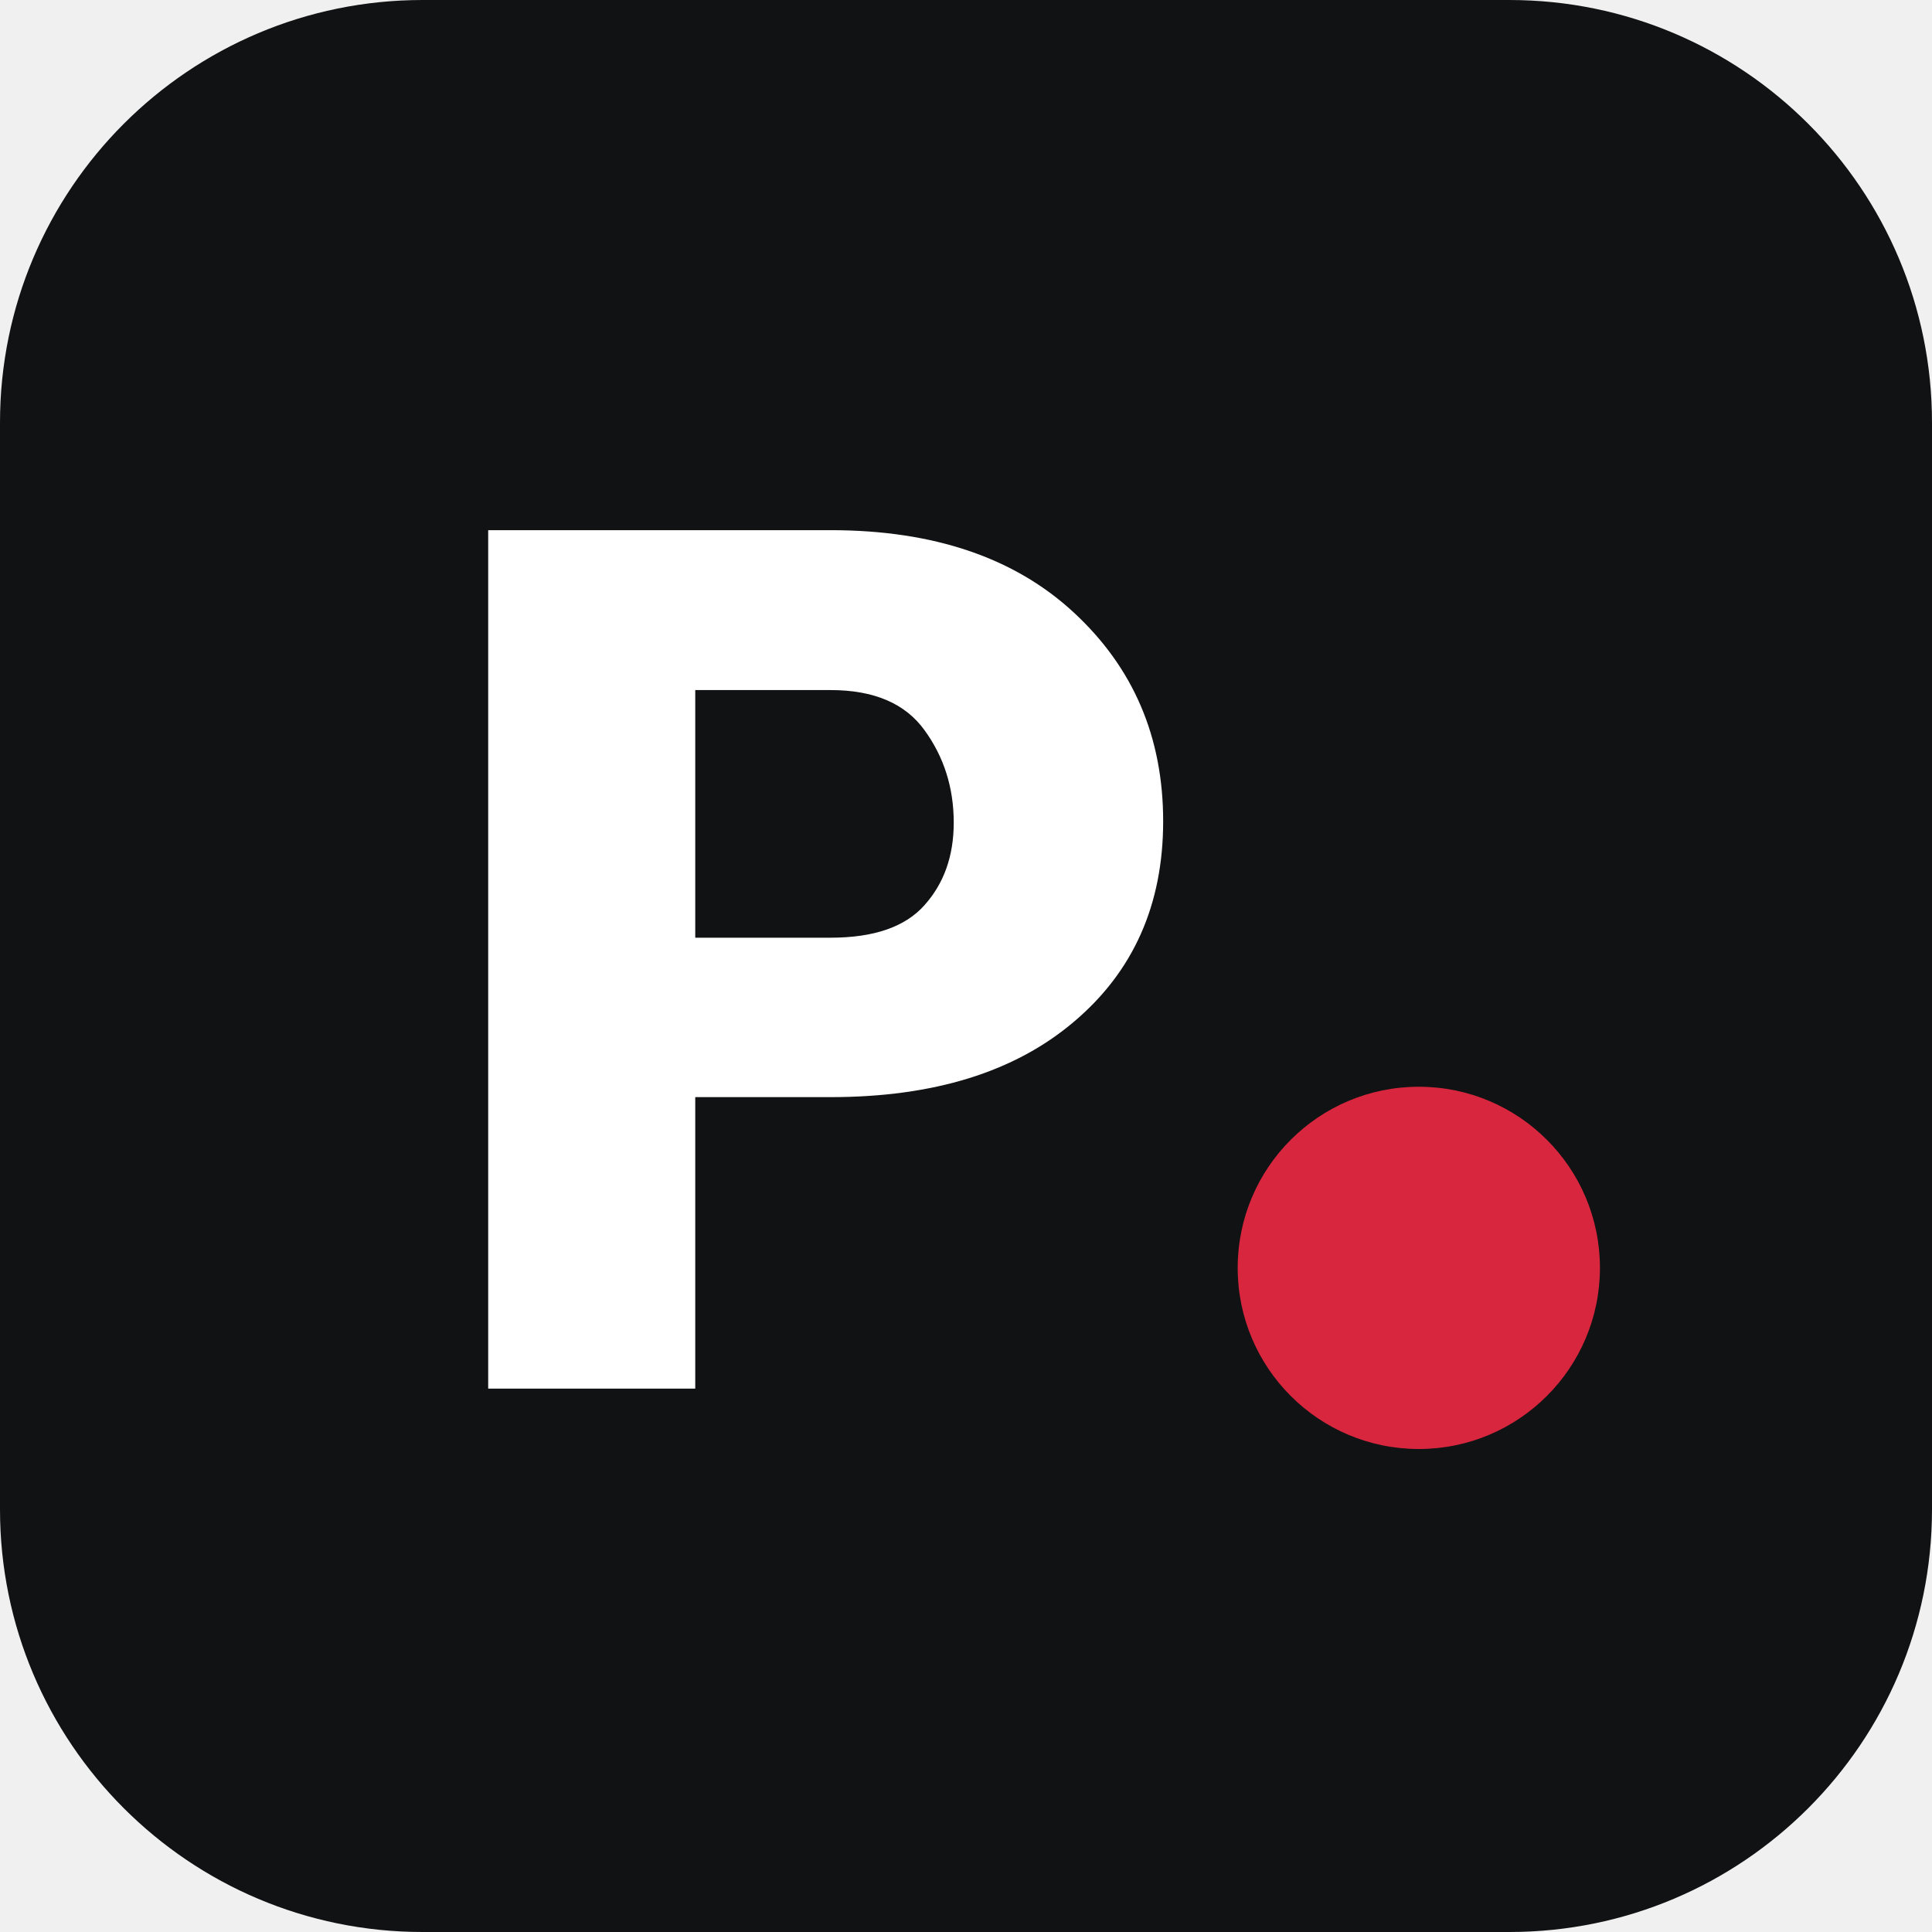
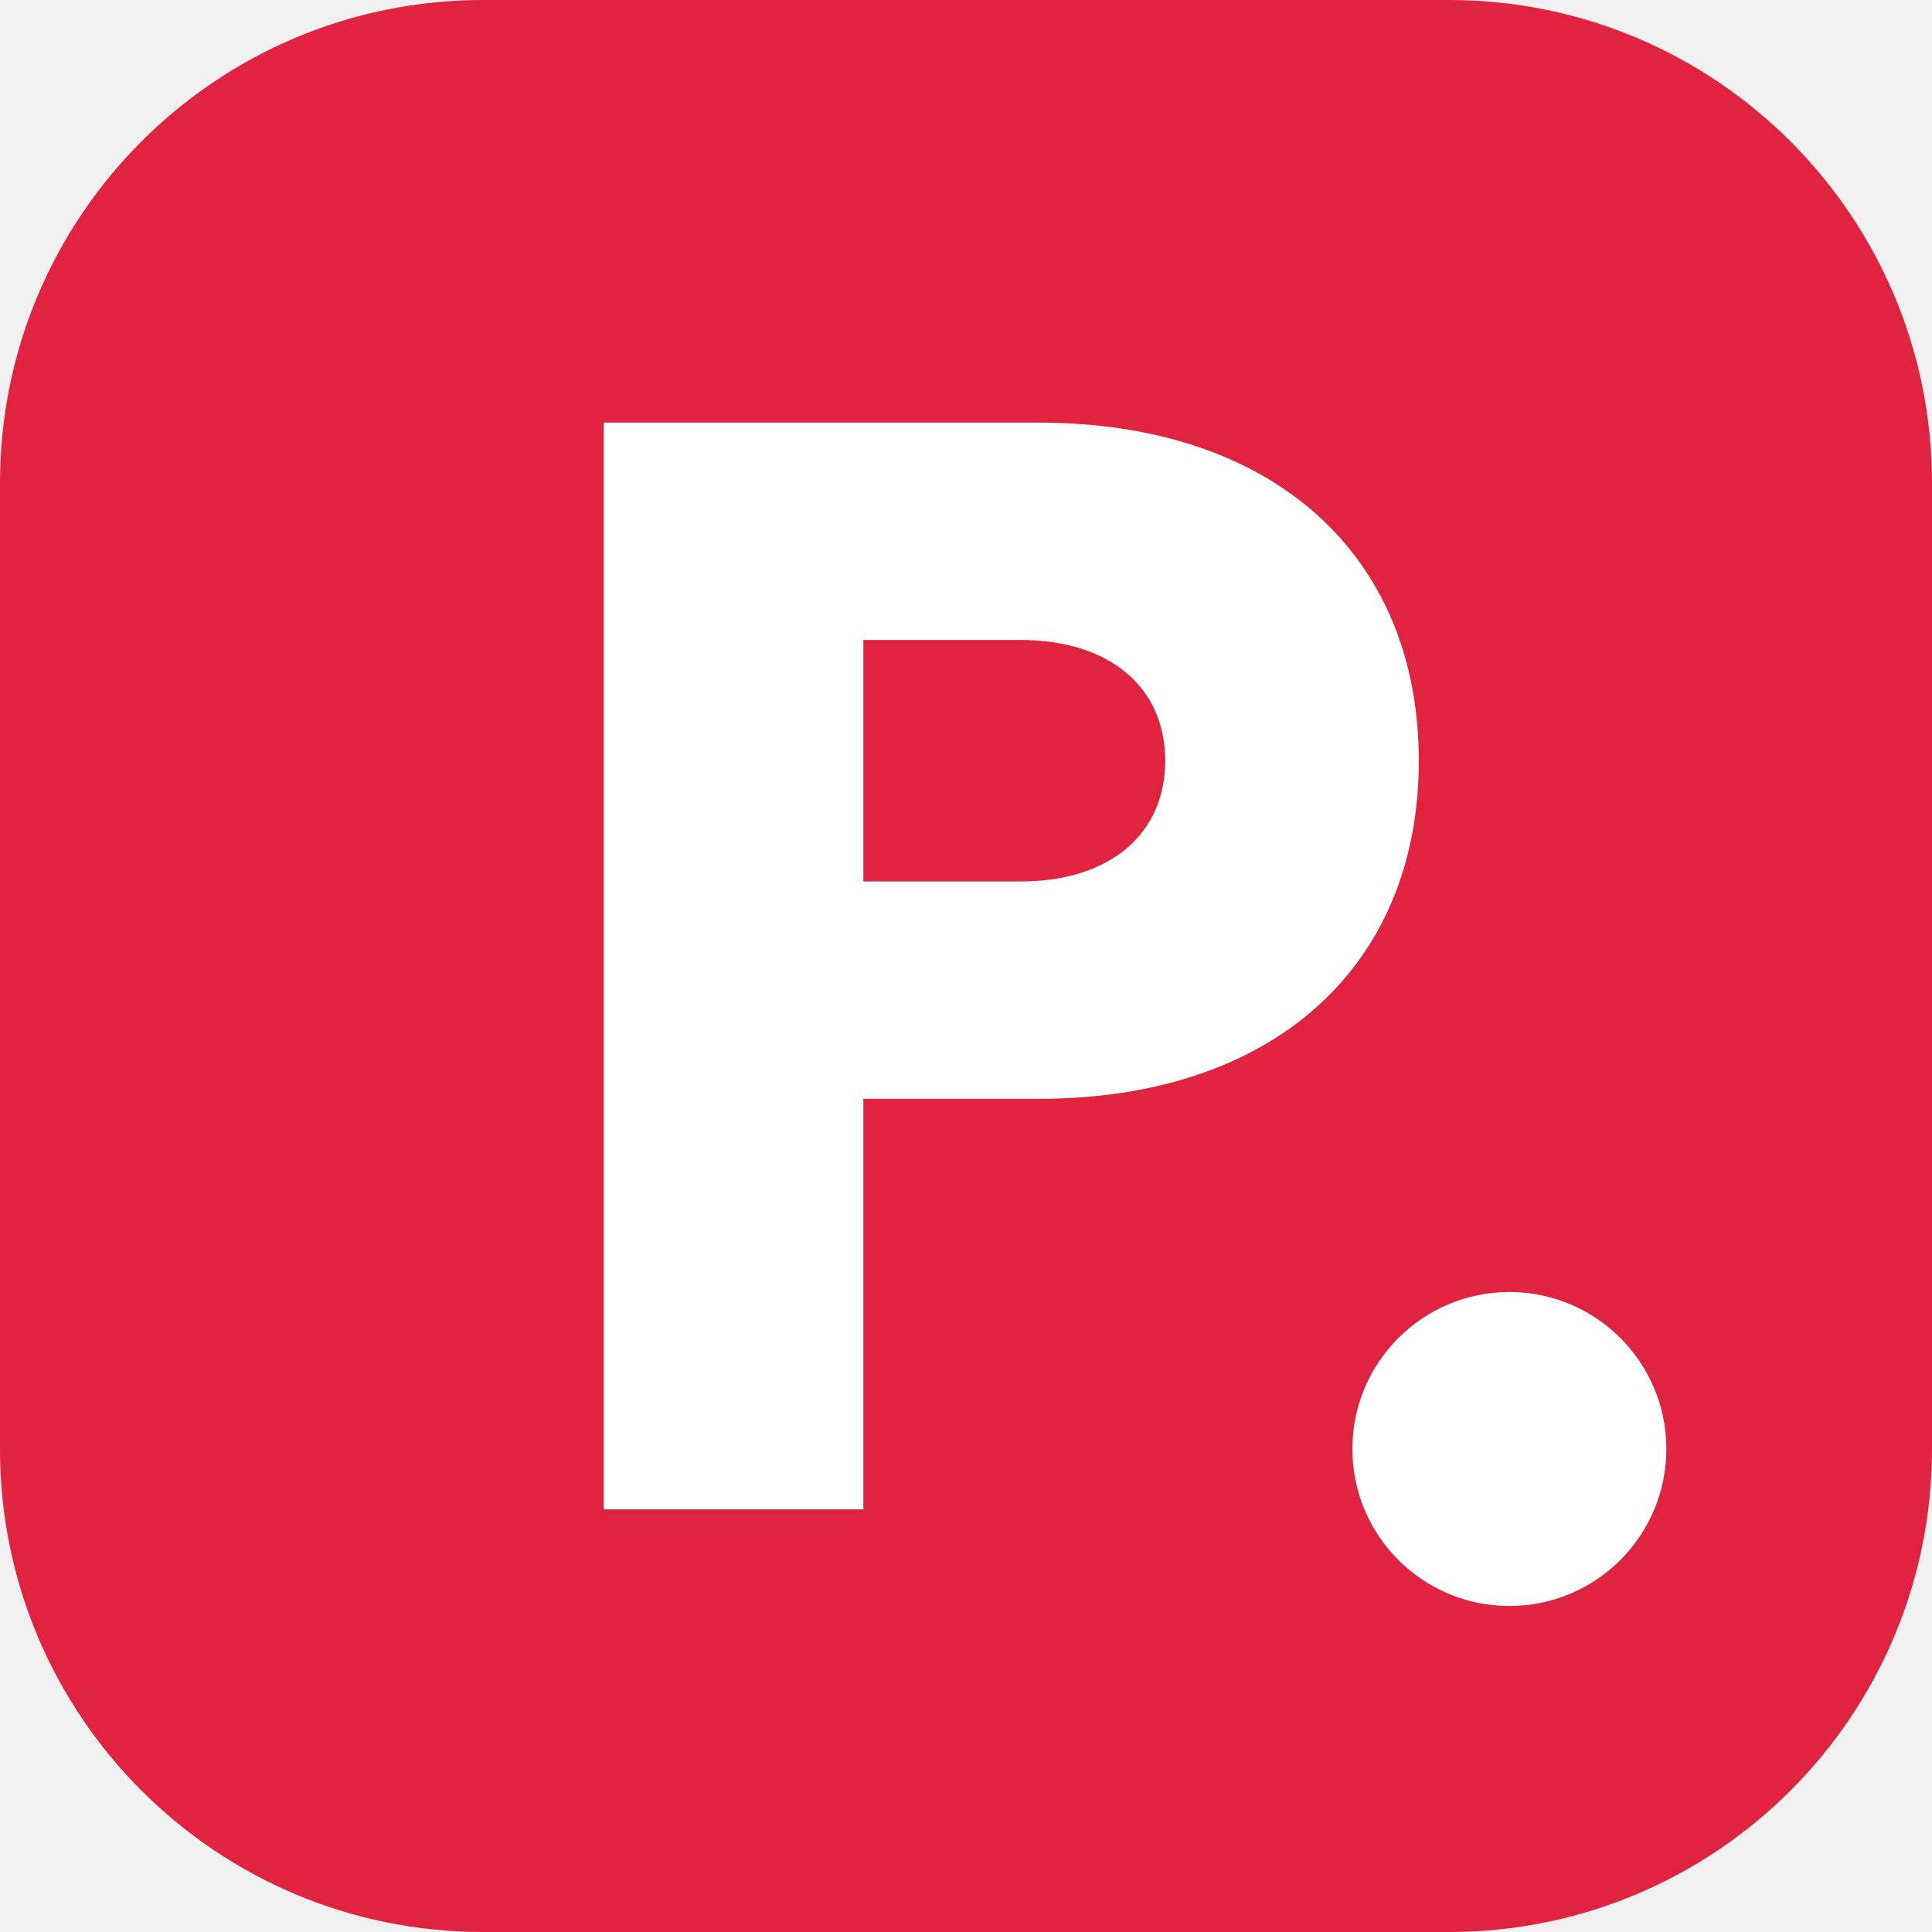
- <svg xmlns="http://www.w3.org/2000/svg" viewBox="0 0 64 64">
-   <rect width="64" height="64" rx="14" fill="#111214" />
-   <text x="14" y="46" font-family="system-ui,-apple-system,Segoe UI,Roboto,Arial,sans-serif" font-size="40" font-weight="800" fill="#fff">P</text>
-   <circle cx="47" cy="42" r="6" fill="#d7263d" />
+ <svg xmlns="http://www.w3.org/2000/svg" viewBox="0 0 32 32">
+   <rect width="32" height="32" rx="8" fill="#e0233f" />
+   <path d="M10 25V7h7.2c3.9 0 6.3 2.2 6.3 5.6s-2.4 5.6-6.3 5.6H14.3V25z M14.3 14.6h2.6c1.5 0 2.4-.8 2.4-2s-.9-2-2.4-2h-2.6z" fill="#fff" />
+   <circle cx="25" cy="24" r="2.6" fill="#fff" />
</svg>
